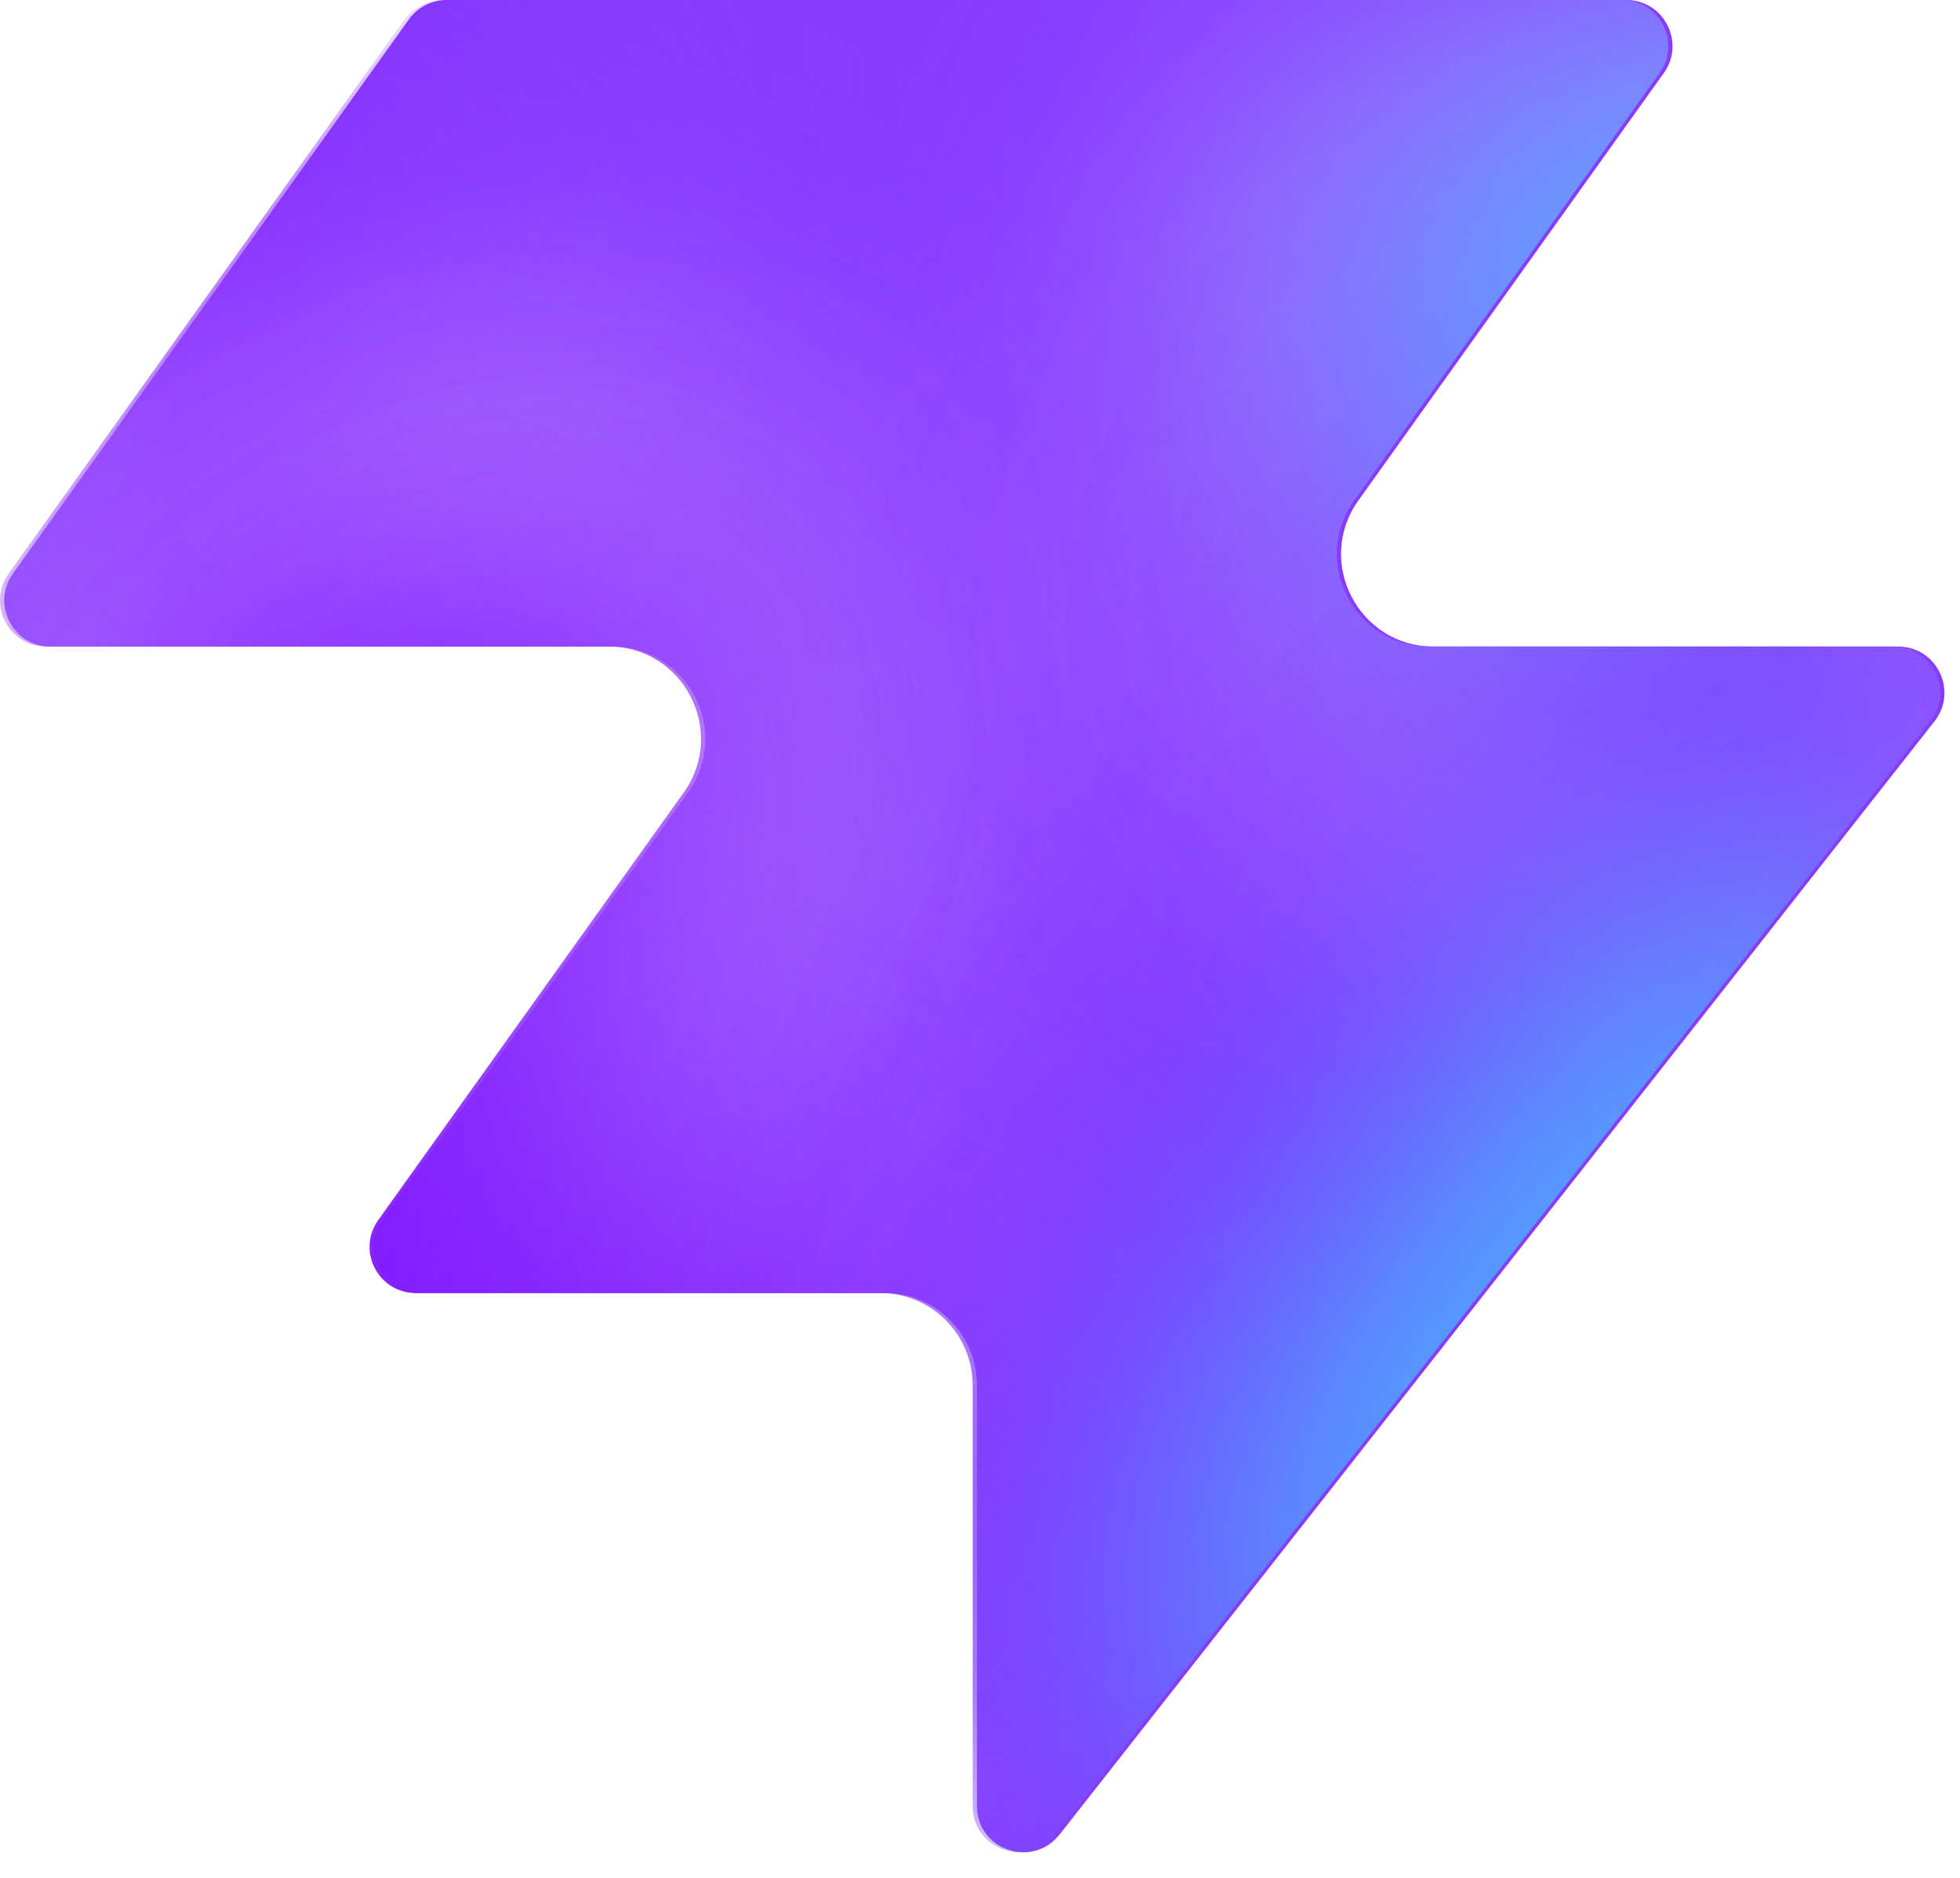
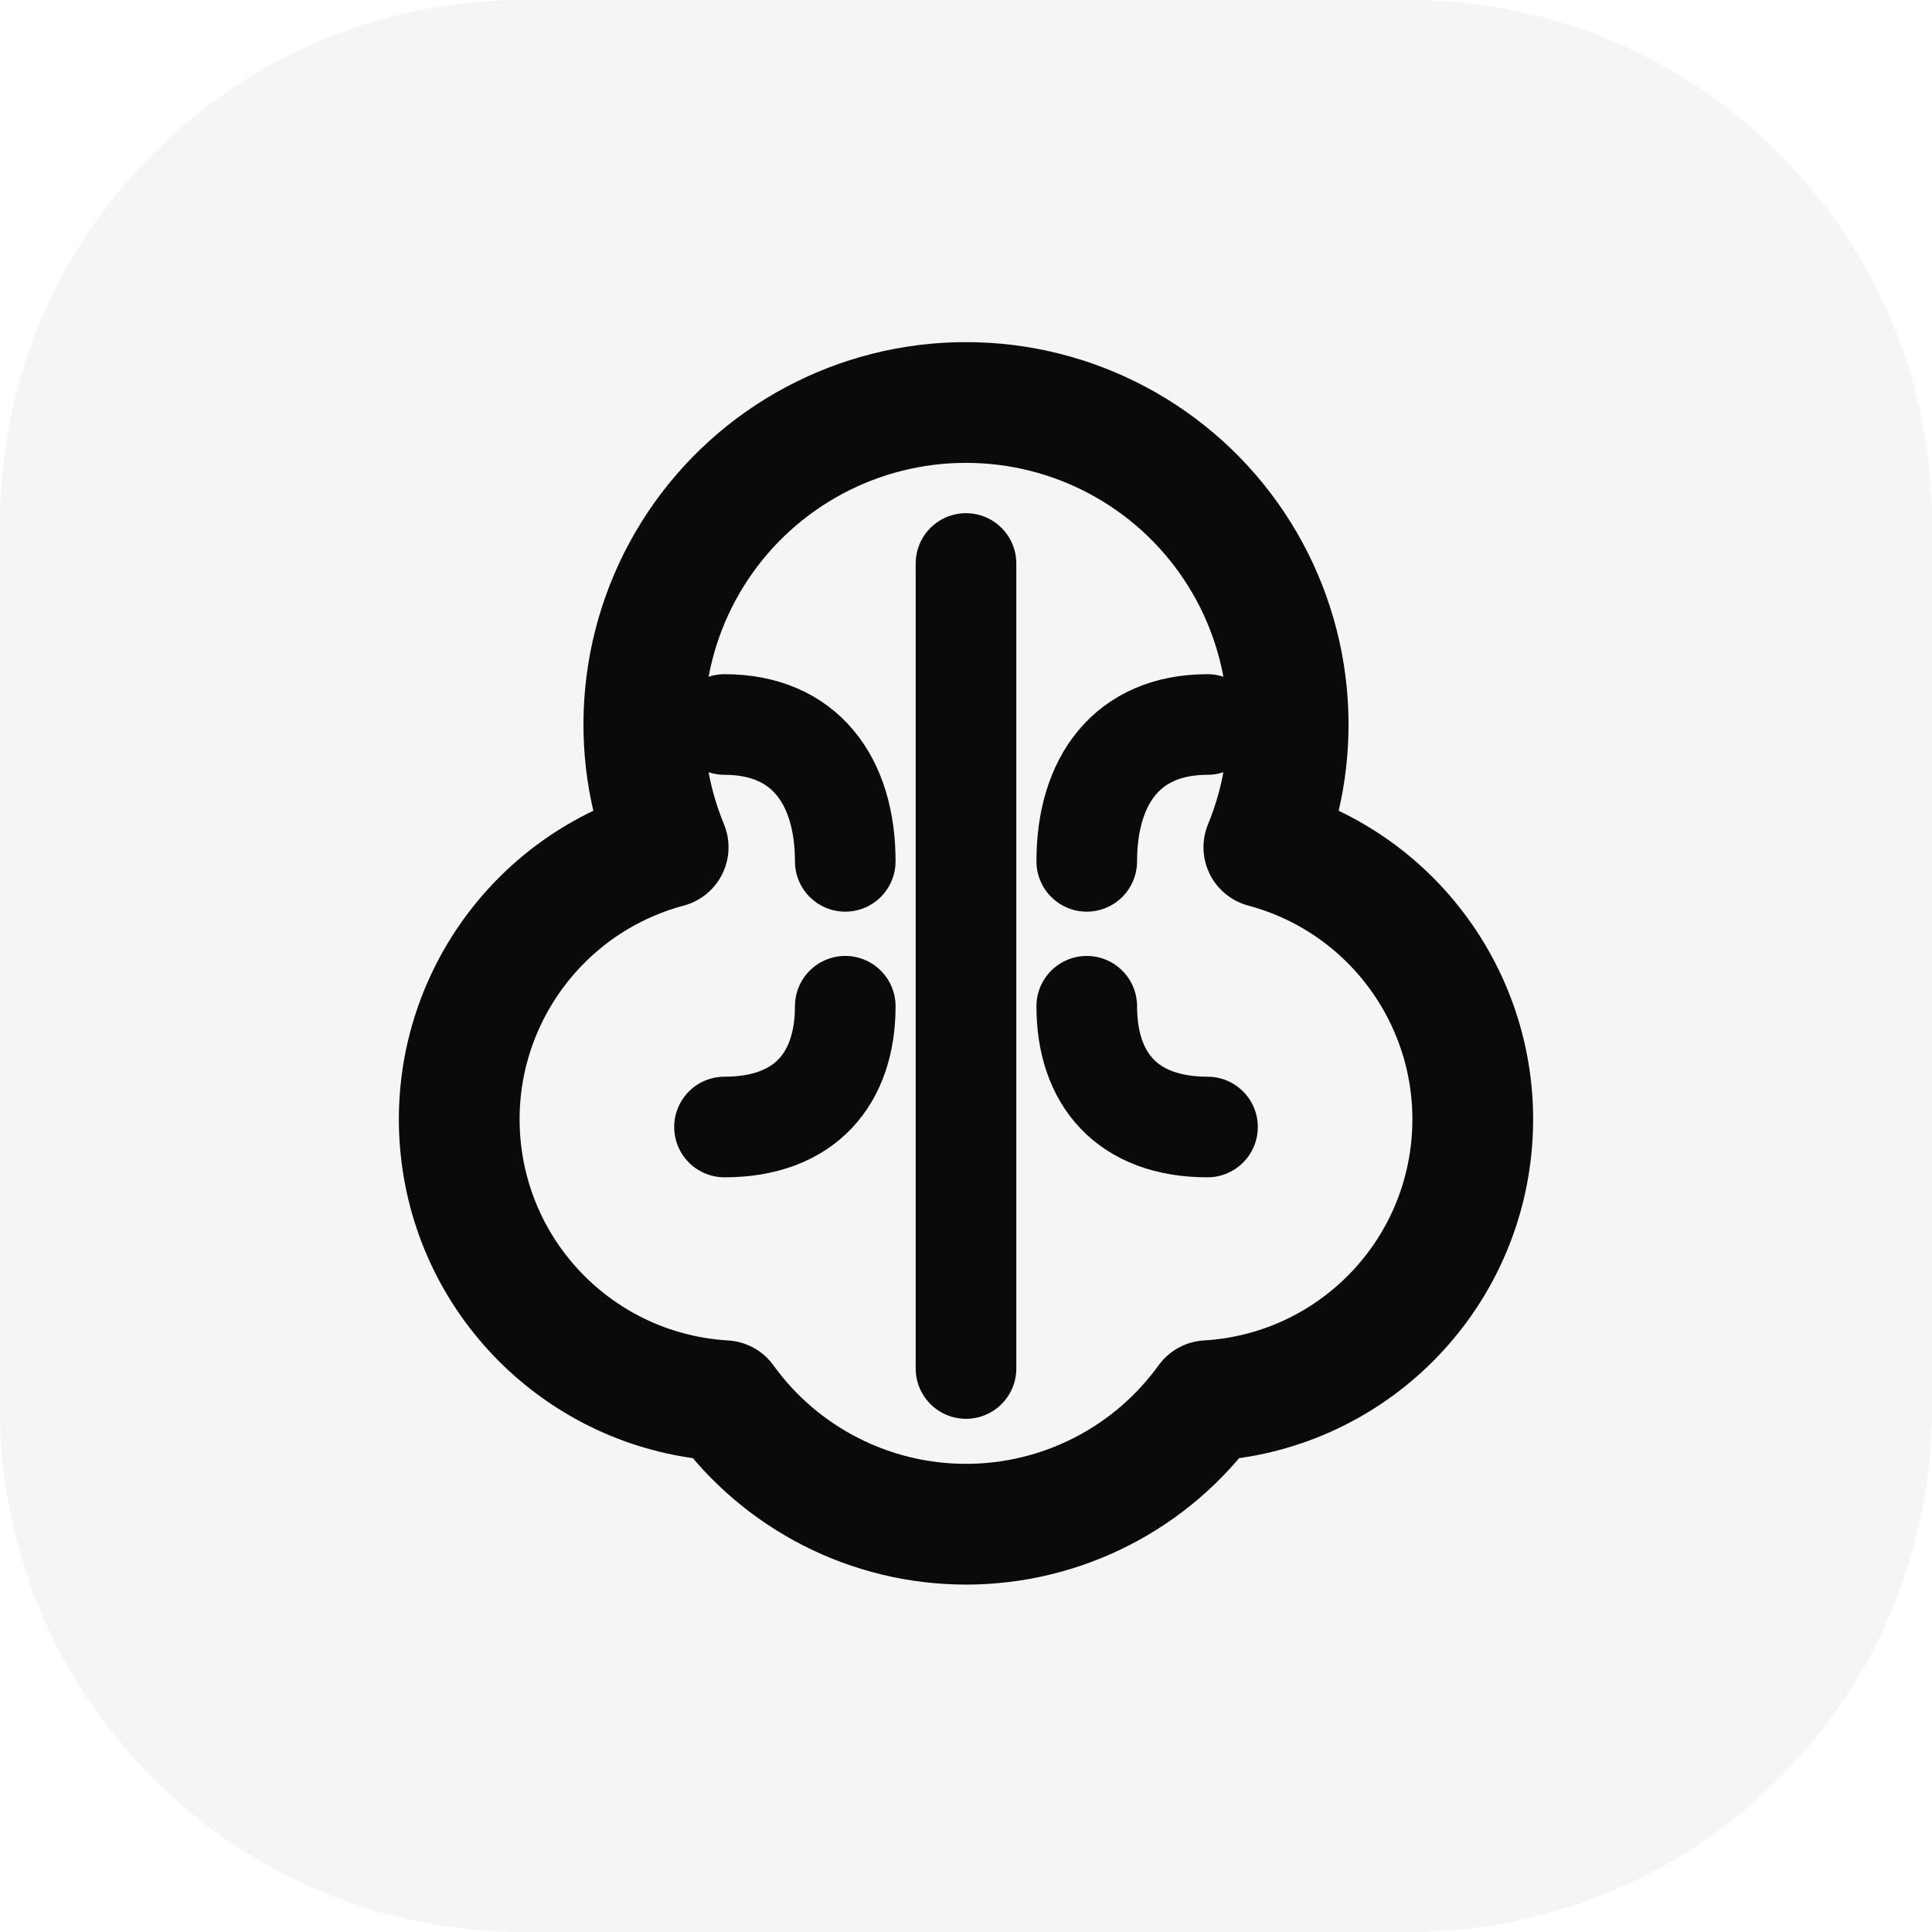
- <svg xmlns="http://www.w3.org/2000/svg" width="48" height="46" fill="none" viewBox="0 0 48 46">
-   <path fill="#863bff" d="M25.946 44.938c-.664.845-2.021.375-2.021-.698V33.937a2.26 2.26 0 0 0-2.262-2.262H10.287c-.92 0-1.456-1.04-.92-1.788l7.48-10.471c1.07-1.497 0-3.578-1.842-3.578H1.237c-.92 0-1.456-1.04-.92-1.788L10.013.474c.214-.297.556-.474.92-.474h28.894c.92 0 1.456 1.04.92 1.788l-7.48 10.471c-1.07 1.498 0 3.579 1.842 3.579h11.377c.943 0 1.473 1.088.89 1.83L25.947 44.94z" style="fill:#863bff;fill:color(display-p3 .525 .23 1);fill-opacity:1" />
-   <mask id="a" width="48" height="46" x="0" y="0" maskUnits="userSpaceOnUse" style="mask-type:alpha">
-     <path fill="#000" d="M25.842 44.938c-.664.844-2.021.375-2.021-.698V33.937a2.26 2.26 0 0 0-2.262-2.262H10.183c-.92 0-1.456-1.04-.92-1.788l7.48-10.471c1.07-1.498 0-3.579-1.842-3.579H1.133c-.92 0-1.456-1.04-.92-1.787L9.91.473c.214-.297.556-.474.92-.474h28.894c.92 0 1.456 1.04.92 1.788l-7.48 10.471c-1.07 1.498 0 3.578 1.842 3.578h11.377c.943 0 1.473 1.088.89 1.832L25.843 44.94z" style="fill:#000;fill-opacity:1" />
-   </mask>
-   <g mask="url(#a)">
-     <g filter="url(#b)">
-       <ellipse cx="5.508" cy="14.704" fill="#ede6ff" rx="5.508" ry="14.704" style="fill:#ede6ff;fill:color(display-p3 .927 .903 1);fill-opacity:1" transform="matrix(.00324 1 1 -.00324 -4.47 31.516)" />
-     </g>
-     <g filter="url(#c)">
-       <ellipse cx="10.399" cy="29.851" fill="#ede6ff" rx="10.399" ry="29.851" style="fill:#ede6ff;fill:color(display-p3 .927 .903 1);fill-opacity:1" transform="matrix(.00324 1 1 -.00324 -39.328 7.883)" />
-     </g>
-     <g filter="url(#d)">
-       <ellipse cx="5.508" cy="30.487" fill="#7e14ff" rx="5.508" ry="30.487" style="fill:#7e14ff;fill:color(display-p3 .492 .077 1);fill-opacity:1" transform="rotate(89.814 -25.913 -14.639)scale(1 -1)" />
-     </g>
-     <g filter="url(#e)">
-       <ellipse cx="5.508" cy="30.599" fill="#7e14ff" rx="5.508" ry="30.599" style="fill:#7e14ff;fill:color(display-p3 .492 .077 1);fill-opacity:1" transform="rotate(89.814 -32.644 -3.334)scale(1 -1)" />
-     </g>
-     <g filter="url(#f)">
-       <ellipse cx="5.508" cy="30.599" fill="#7e14ff" rx="5.508" ry="30.599" style="fill:#7e14ff;fill:color(display-p3 .492 .077 1);fill-opacity:1" transform="matrix(.00324 1 1 -.00324 -34.34 30.47)" />
-     </g>
-     <g filter="url(#g)">
-       <ellipse cx="14.072" cy="22.078" fill="#ede6ff" rx="14.072" ry="22.078" style="fill:#ede6ff;fill:color(display-p3 .927 .903 1);fill-opacity:1" transform="rotate(93.35 24.506 48.493)scale(-1 1)" />
-     </g>
-     <g filter="url(#h)">
-       <ellipse cx="3.47" cy="21.501" fill="#7e14ff" rx="3.47" ry="21.501" style="fill:#7e14ff;fill:color(display-p3 .492 .077 1);fill-opacity:1" transform="rotate(89.009 28.708 47.59)scale(-1 1)" />
-     </g>
-     <g filter="url(#i)">
-       <ellipse cx="3.47" cy="21.501" fill="#7e14ff" rx="3.47" ry="21.501" style="fill:#7e14ff;fill:color(display-p3 .492 .077 1);fill-opacity:1" transform="rotate(89.009 28.708 47.59)scale(-1 1)" />
-     </g>
-     <g filter="url(#j)">
-       <ellipse cx=".387" cy="8.972" fill="#7e14ff" rx="4.407" ry="29.108" style="fill:#7e14ff;fill:color(display-p3 .492 .077 1);fill-opacity:1" transform="rotate(39.51 .387 8.972)" />
-     </g>
-     <g filter="url(#k)">
-       <ellipse cx="47.523" cy="-6.092" fill="#7e14ff" rx="4.407" ry="29.108" style="fill:#7e14ff;fill:color(display-p3 .492 .077 1);fill-opacity:1" transform="rotate(37.892 47.523 -6.092)" />
-     </g>
-     <g filter="url(#l)">
-       <ellipse cx="41.412" cy="6.333" fill="#47bfff" rx="5.971" ry="9.665" style="fill:#47bfff;fill:color(display-p3 .28 .748 1);fill-opacity:1" transform="rotate(37.892 41.412 6.333)" />
-     </g>
-     <g filter="url(#m)">
-       <ellipse cx="-1.879" cy="38.332" fill="#7e14ff" rx="4.407" ry="29.108" style="fill:#7e14ff;fill:color(display-p3 .492 .077 1);fill-opacity:1" transform="rotate(37.892 -1.88 38.332)" />
-     </g>
-     <g filter="url(#n)">
-       <ellipse cx="-1.879" cy="38.332" fill="#7e14ff" rx="4.407" ry="29.108" style="fill:#7e14ff;fill:color(display-p3 .492 .077 1);fill-opacity:1" transform="rotate(37.892 -1.88 38.332)" />
-     </g>
-     <g filter="url(#o)">
-       <ellipse cx="35.651" cy="29.907" fill="#7e14ff" rx="4.407" ry="29.108" style="fill:#7e14ff;fill:color(display-p3 .492 .077 1);fill-opacity:1" transform="rotate(37.892 35.651 29.907)" />
-     </g>
-     <g filter="url(#p)">
-       <ellipse cx="38.418" cy="32.4" fill="#47bfff" rx="5.971" ry="15.297" style="fill:#47bfff;fill:color(display-p3 .28 .748 1);fill-opacity:1" transform="rotate(37.892 38.418 32.4)" />
-     </g>
-   </g>
-   <defs>
-     <filter id="b" width="60.045" height="41.654" x="-19.77" y="16.149" color-interpolation-filters="sRGB" filterUnits="userSpaceOnUse">
-       <feFlood flood-opacity="0" result="BackgroundImageFix" />
-       <feBlend in="SourceGraphic" in2="BackgroundImageFix" result="shape" />
-       <feGaussianBlur result="effect1_foregroundBlur_2002_17158" stdDeviation="7.659" />
-     </filter>
-     <filter id="c" width="90.34" height="51.437" x="-54.613" y="-7.533" color-interpolation-filters="sRGB" filterUnits="userSpaceOnUse">
-       <feFlood flood-opacity="0" result="BackgroundImageFix" />
-       <feBlend in="SourceGraphic" in2="BackgroundImageFix" result="shape" />
-       <feGaussianBlur result="effect1_foregroundBlur_2002_17158" stdDeviation="7.659" />
-     </filter>
-     <filter id="d" width="79.355" height="29.4" x="-49.64" y="2.03" color-interpolation-filters="sRGB" filterUnits="userSpaceOnUse">
-       <feFlood flood-opacity="0" result="BackgroundImageFix" />
-       <feBlend in="SourceGraphic" in2="BackgroundImageFix" result="shape" />
-       <feGaussianBlur result="effect1_foregroundBlur_2002_17158" stdDeviation="4.596" />
-     </filter>
-     <filter id="e" width="79.579" height="29.4" x="-45.045" y="20.029" color-interpolation-filters="sRGB" filterUnits="userSpaceOnUse">
-       <feFlood flood-opacity="0" result="BackgroundImageFix" />
-       <feBlend in="SourceGraphic" in2="BackgroundImageFix" result="shape" />
-       <feGaussianBlur result="effect1_foregroundBlur_2002_17158" stdDeviation="4.596" />
-     </filter>
-     <filter id="f" width="79.579" height="29.4" x="-43.513" y="21.178" color-interpolation-filters="sRGB" filterUnits="userSpaceOnUse">
-       <feFlood flood-opacity="0" result="BackgroundImageFix" />
-       <feBlend in="SourceGraphic" in2="BackgroundImageFix" result="shape" />
-       <feGaussianBlur result="effect1_foregroundBlur_2002_17158" stdDeviation="4.596" />
-     </filter>
-     <filter id="g" width="74.749" height="58.852" x="15.756" y="-17.901" color-interpolation-filters="sRGB" filterUnits="userSpaceOnUse">
-       <feFlood flood-opacity="0" result="BackgroundImageFix" />
-       <feBlend in="SourceGraphic" in2="BackgroundImageFix" result="shape" />
-       <feGaussianBlur result="effect1_foregroundBlur_2002_17158" stdDeviation="7.659" />
-     </filter>
-     <filter id="h" width="61.377" height="25.362" x="23.548" y="2.284" color-interpolation-filters="sRGB" filterUnits="userSpaceOnUse">
-       <feFlood flood-opacity="0" result="BackgroundImageFix" />
-       <feBlend in="SourceGraphic" in2="BackgroundImageFix" result="shape" />
-       <feGaussianBlur result="effect1_foregroundBlur_2002_17158" stdDeviation="4.596" />
-     </filter>
-     <filter id="i" width="61.377" height="25.362" x="23.548" y="2.284" color-interpolation-filters="sRGB" filterUnits="userSpaceOnUse">
-       <feFlood flood-opacity="0" result="BackgroundImageFix" />
-       <feBlend in="SourceGraphic" in2="BackgroundImageFix" result="shape" />
-       <feGaussianBlur result="effect1_foregroundBlur_2002_17158" stdDeviation="4.596" />
-     </filter>
-     <filter id="j" width="56.045" height="63.649" x="-27.636" y="-22.853" color-interpolation-filters="sRGB" filterUnits="userSpaceOnUse">
-       <feFlood flood-opacity="0" result="BackgroundImageFix" />
-       <feBlend in="SourceGraphic" in2="BackgroundImageFix" result="shape" />
-       <feGaussianBlur result="effect1_foregroundBlur_2002_17158" stdDeviation="4.596" />
-     </filter>
-     <filter id="k" width="54.814" height="64.646" x="20.116" y="-38.415" color-interpolation-filters="sRGB" filterUnits="userSpaceOnUse">
-       <feFlood flood-opacity="0" result="BackgroundImageFix" />
-       <feBlend in="SourceGraphic" in2="BackgroundImageFix" result="shape" />
-       <feGaussianBlur result="effect1_foregroundBlur_2002_17158" stdDeviation="4.596" />
-     </filter>
-     <filter id="l" width="33.541" height="35.313" x="24.641" y="-11.323" color-interpolation-filters="sRGB" filterUnits="userSpaceOnUse">
-       <feFlood flood-opacity="0" result="BackgroundImageFix" />
-       <feBlend in="SourceGraphic" in2="BackgroundImageFix" result="shape" />
-       <feGaussianBlur result="effect1_foregroundBlur_2002_17158" stdDeviation="4.596" />
-     </filter>
-     <filter id="m" width="54.814" height="64.646" x="-29.286" y="6.009" color-interpolation-filters="sRGB" filterUnits="userSpaceOnUse">
-       <feFlood flood-opacity="0" result="BackgroundImageFix" />
-       <feBlend in="SourceGraphic" in2="BackgroundImageFix" result="shape" />
-       <feGaussianBlur result="effect1_foregroundBlur_2002_17158" stdDeviation="4.596" />
-     </filter>
-     <filter id="n" width="54.814" height="64.646" x="-29.286" y="6.009" color-interpolation-filters="sRGB" filterUnits="userSpaceOnUse">
-       <feFlood flood-opacity="0" result="BackgroundImageFix" />
-       <feBlend in="SourceGraphic" in2="BackgroundImageFix" result="shape" />
-       <feGaussianBlur result="effect1_foregroundBlur_2002_17158" stdDeviation="4.596" />
-     </filter>
-     <filter id="o" width="54.814" height="64.646" x="8.244" y="-2.416" color-interpolation-filters="sRGB" filterUnits="userSpaceOnUse">
-       <feFlood flood-opacity="0" result="BackgroundImageFix" />
-       <feBlend in="SourceGraphic" in2="BackgroundImageFix" result="shape" />
-       <feGaussianBlur result="effect1_foregroundBlur_2002_17158" stdDeviation="4.596" />
-     </filter>
-     <filter id="p" width="39.409" height="43.623" x="18.713" y="10.588" color-interpolation-filters="sRGB" filterUnits="userSpaceOnUse">
-       <feFlood flood-opacity="0" result="BackgroundImageFix" />
-       <feBlend in="SourceGraphic" in2="BackgroundImageFix" result="shape" />
-       <feGaussianBlur result="effect1_foregroundBlur_2002_17158" stdDeviation="4.596" />
-     </filter>
-   </defs>
+ <svg xmlns="http://www.w3.org/2000/svg" viewBox="0 0 48 48">
+   <rect width="48" height="48" rx="13" fill="#f5f5f5" />
+   <path d="M24 10a8 8 0 0 0-7.4 11.05A7 7 0 0 0 18 34.8a7.4 7.4 0 0 0 12 0A7 7 0 0 0 31.4 21.05 8 8 0 0 0 24 10Z" fill="none" stroke="#0a0a0a" stroke-linecap="round" stroke-linejoin="round" stroke-width="3" />
+   <path d="M24 14v20M18 18c2 0 3 1.4 3 3.4M30 18c-2 0-3 1.4-3 3.4M18 28c2 0 3-1.2 3-3M30 28c-2 0-3-1.2-3-3" fill="none" stroke="#0a0a0a" stroke-linecap="round" stroke-width="2.5" />
</svg>
